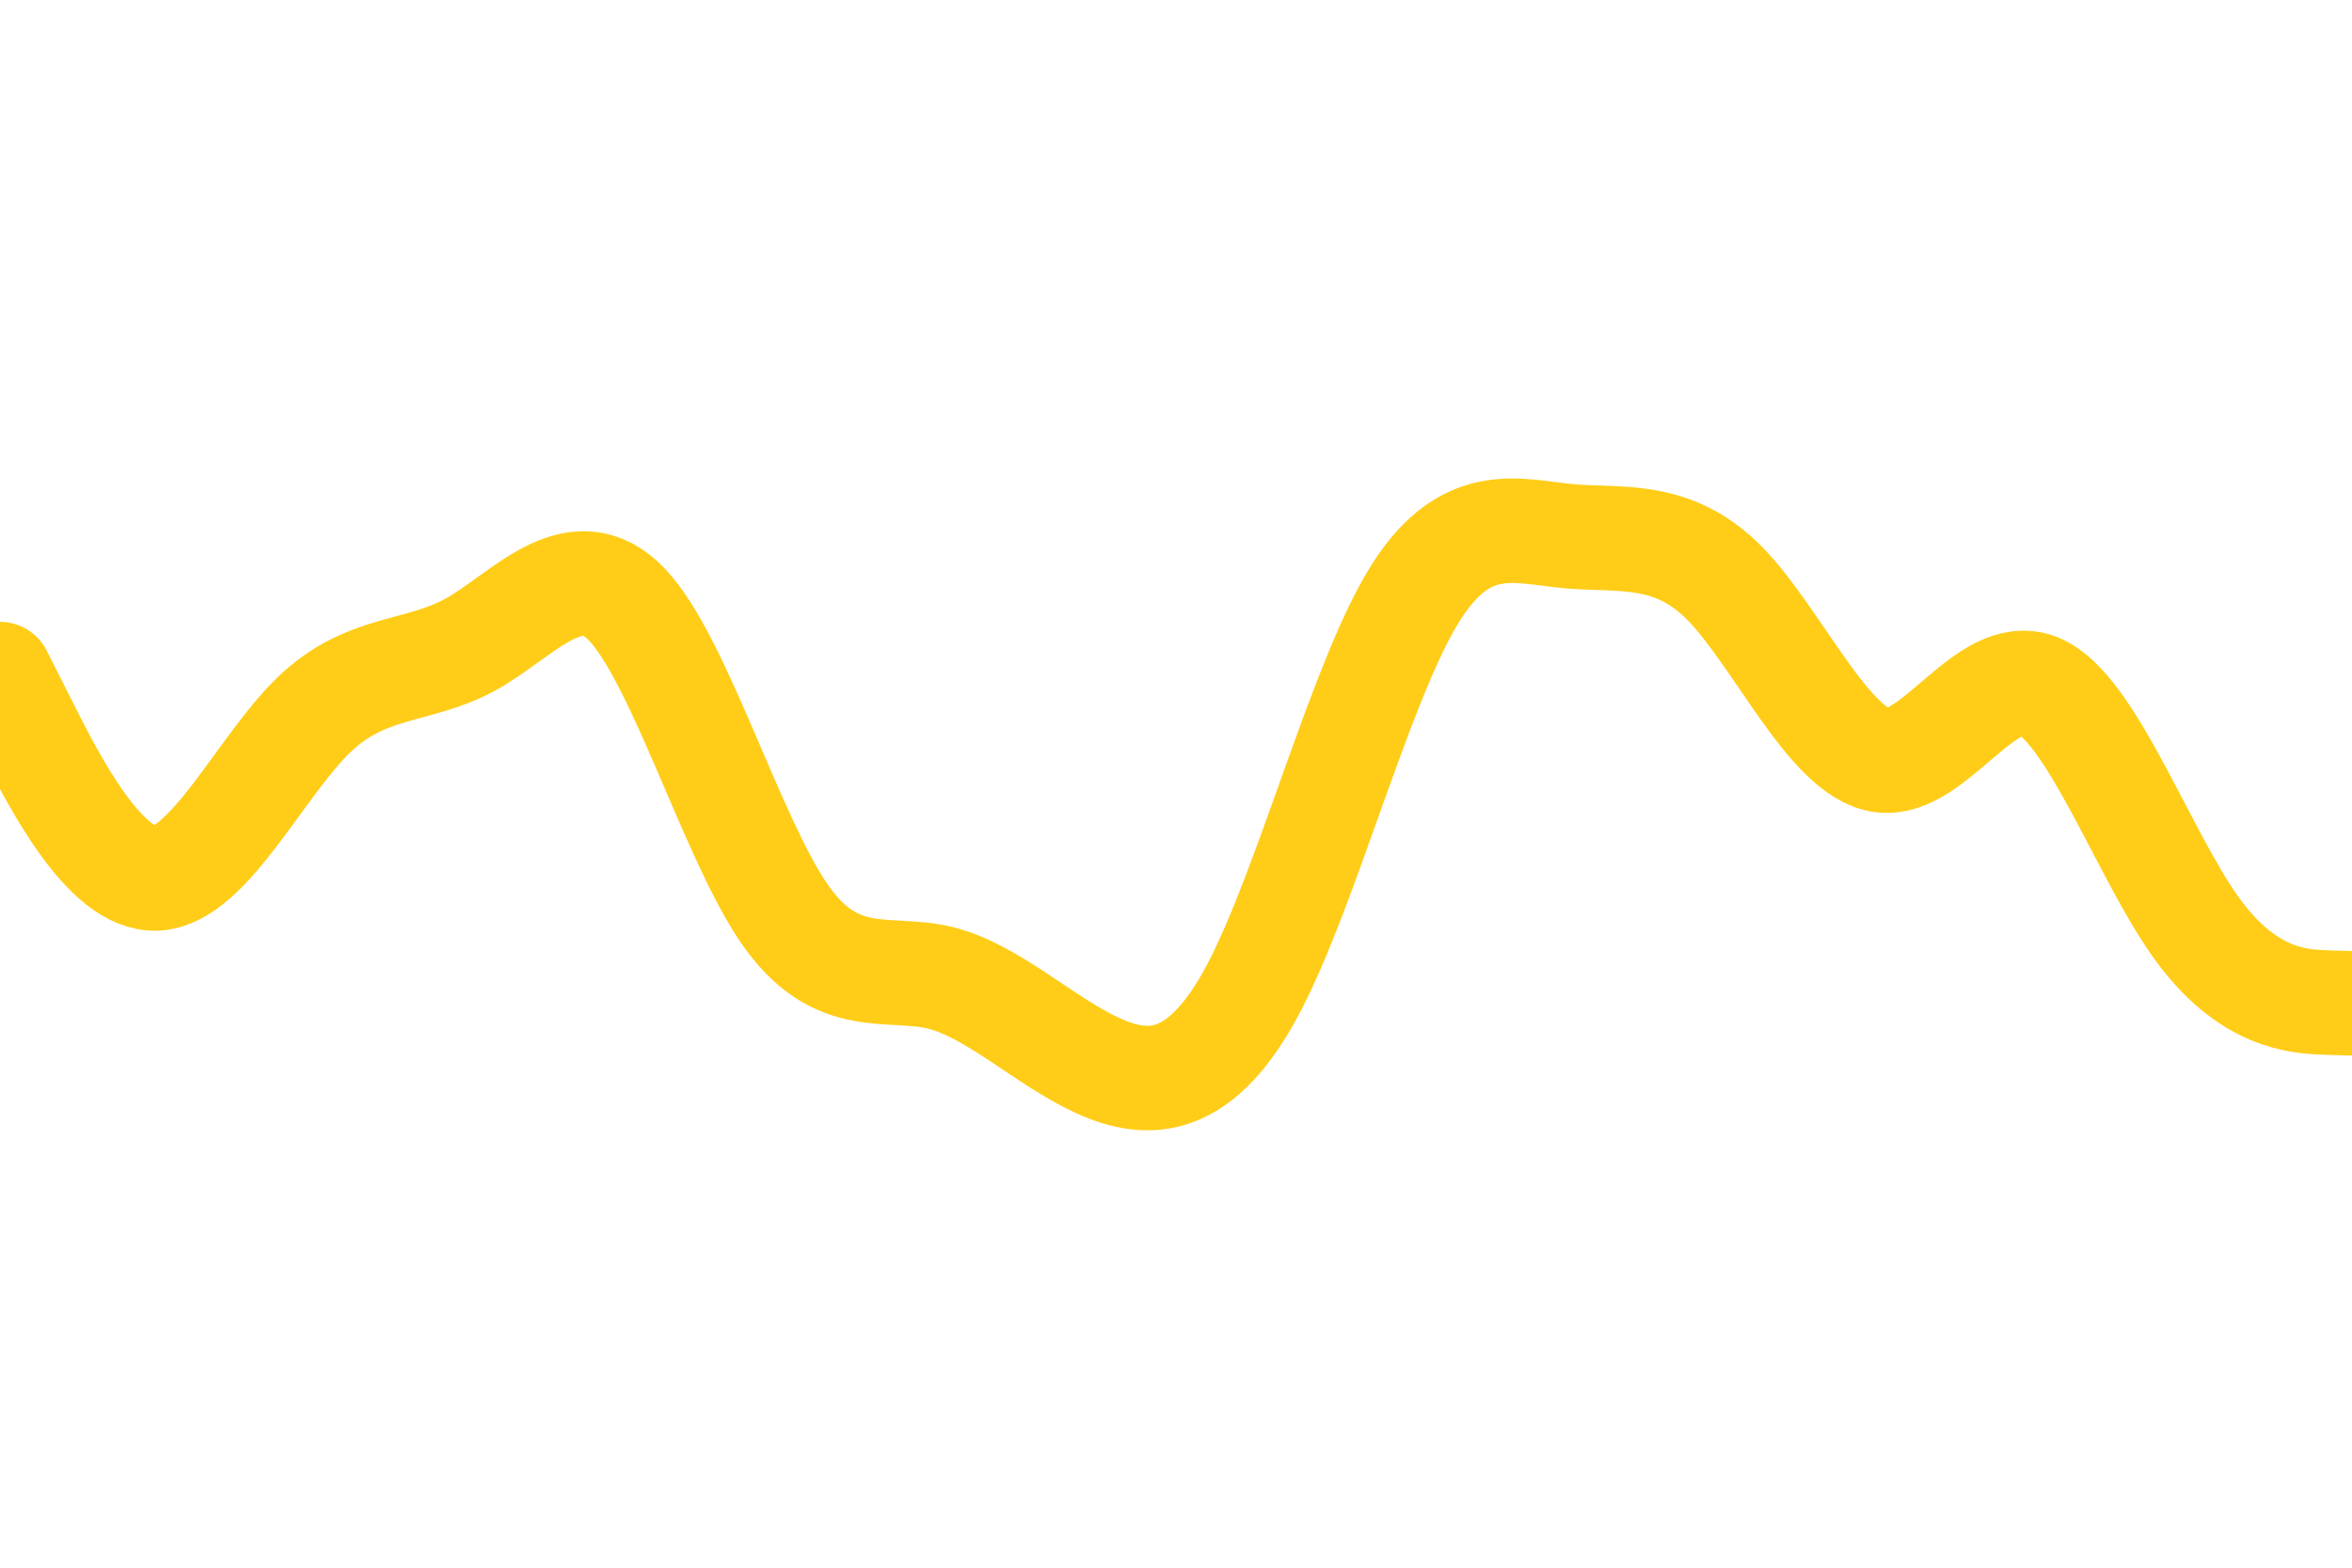
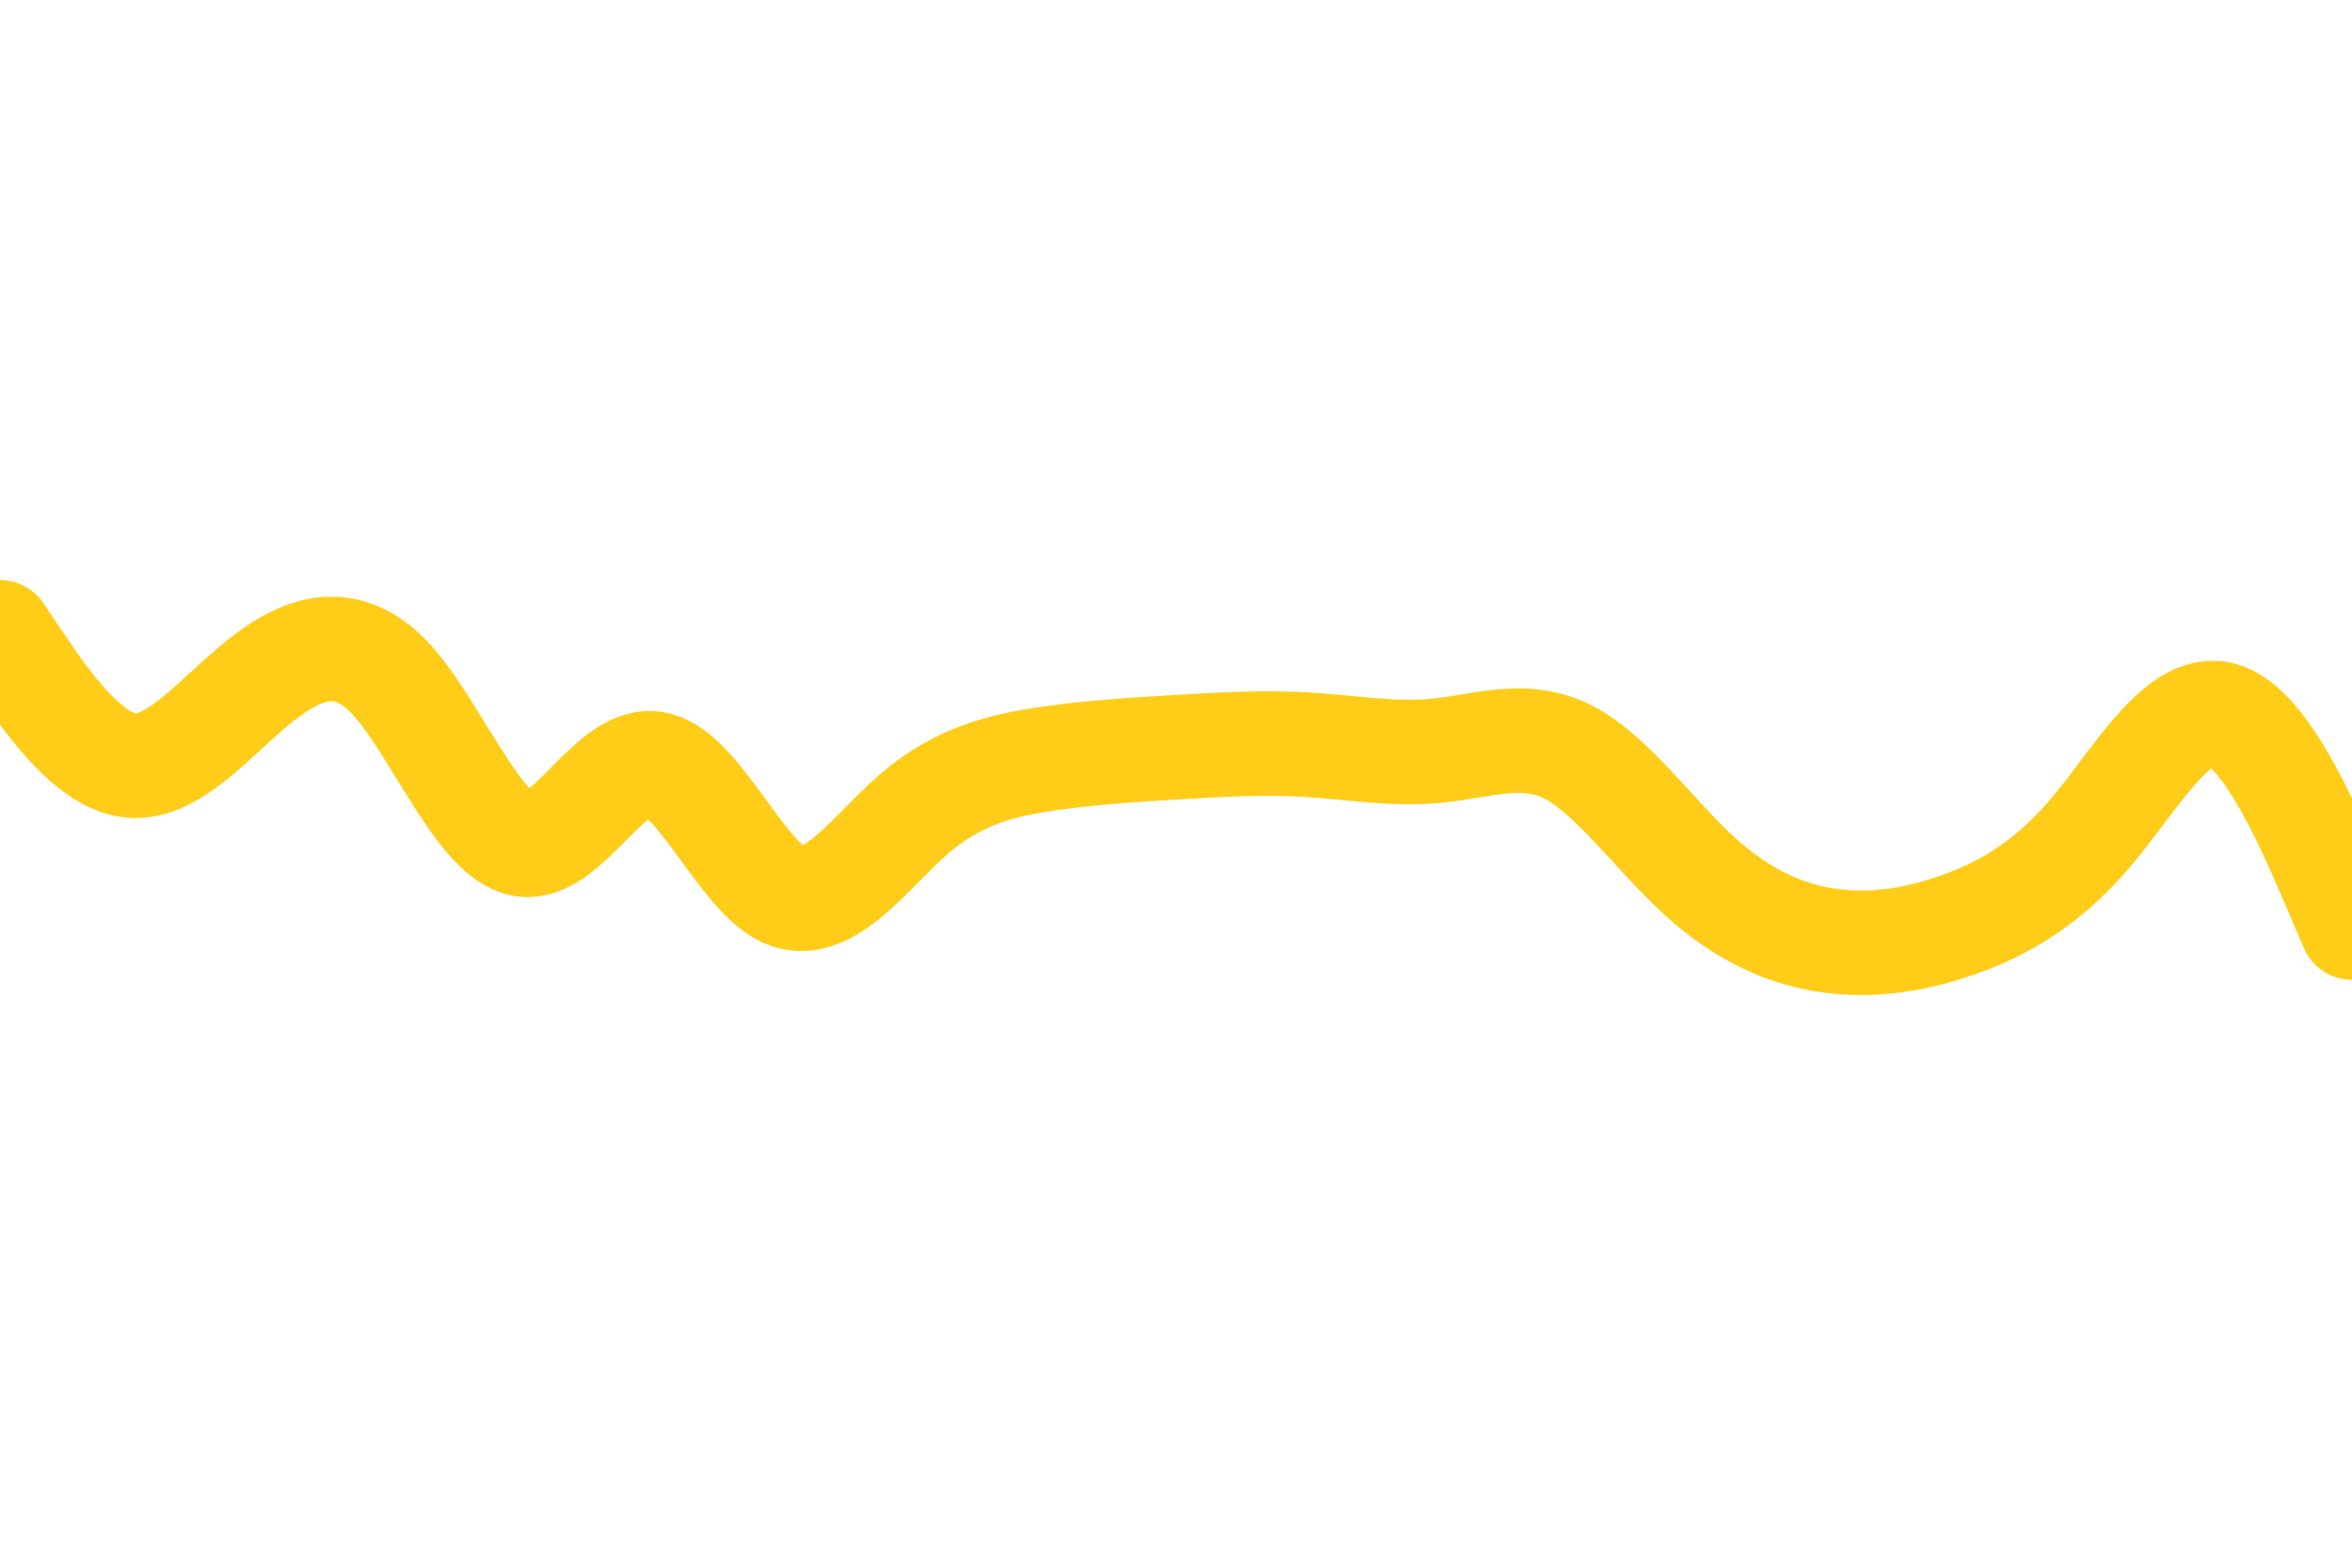
<svg xmlns="http://www.w3.org/2000/svg" id="visual" viewBox="0 0 900 600" width="900" height="600" version="1.1">
-   <path d="M0 258L10 277.8C20 297.7 40 337.3 60 336.2C80 335 100 293 120 273.7C140 254.3 160 257.7 180 246.7C200 235.7 220 210.3 240 231.5C260 252.7 280 320.3 300 349.5C320 378.7 340 369.3 360 374.3C380 379.3 400 398.7 420 407.8C440 417 460 416 480 377.7C500 339.3 520 263.7 540 229.7C560 195.7 580 203.3 600 205.2C620 207 640 203 660 223.3C680 243.7 700 288.3 720 291C740 293.7 760 254.3 780 262.5C800 270.7 820 326.3 840 354.5C860 382.7 880 383.3 890 383.7L900 384" fill="none" stroke-linecap="round" stroke-linejoin="miter" stroke="#ffcd17" stroke-width="40" />
+   <path d="M0 242L8.3 254.3C16.7 266.7 33.3 291.3 50 293C66.7 294.7 83.3 273.3 100 260.2C116.7 247 133.3 242 150 260.3C166.7 278.7 183.3 320.3 200 323.2C216.7 326 233.3 290 250 292.2C266.7 294.3 283.3 334.7 300 342.5C316.7 350.3 333.3 325.7 350 311.3C366.7 297 383.3 293 400 290.5C416.7 288 433.3 287 450 286C466.7 285 483.3 284 500 285C516.7 286 533.3 289 550 287.3C566.7 285.7 583.3 279.3 600 287.8C616.7 296.3 633.3 319.7 650 335C666.7 350.3 683.3 357.7 700 360C716.7 362.3 733.3 359.7 750 353.7C766.7 347.7 783.3 338.3 800 318.7C816.7 299 833.3 269 850 273.3C866.7 277.7 883.3 316.3 891.7 335.7L900 355" fill="none" stroke-linecap="round" stroke-linejoin="miter" stroke="#FFCD17" stroke-width="40" />
</svg>
